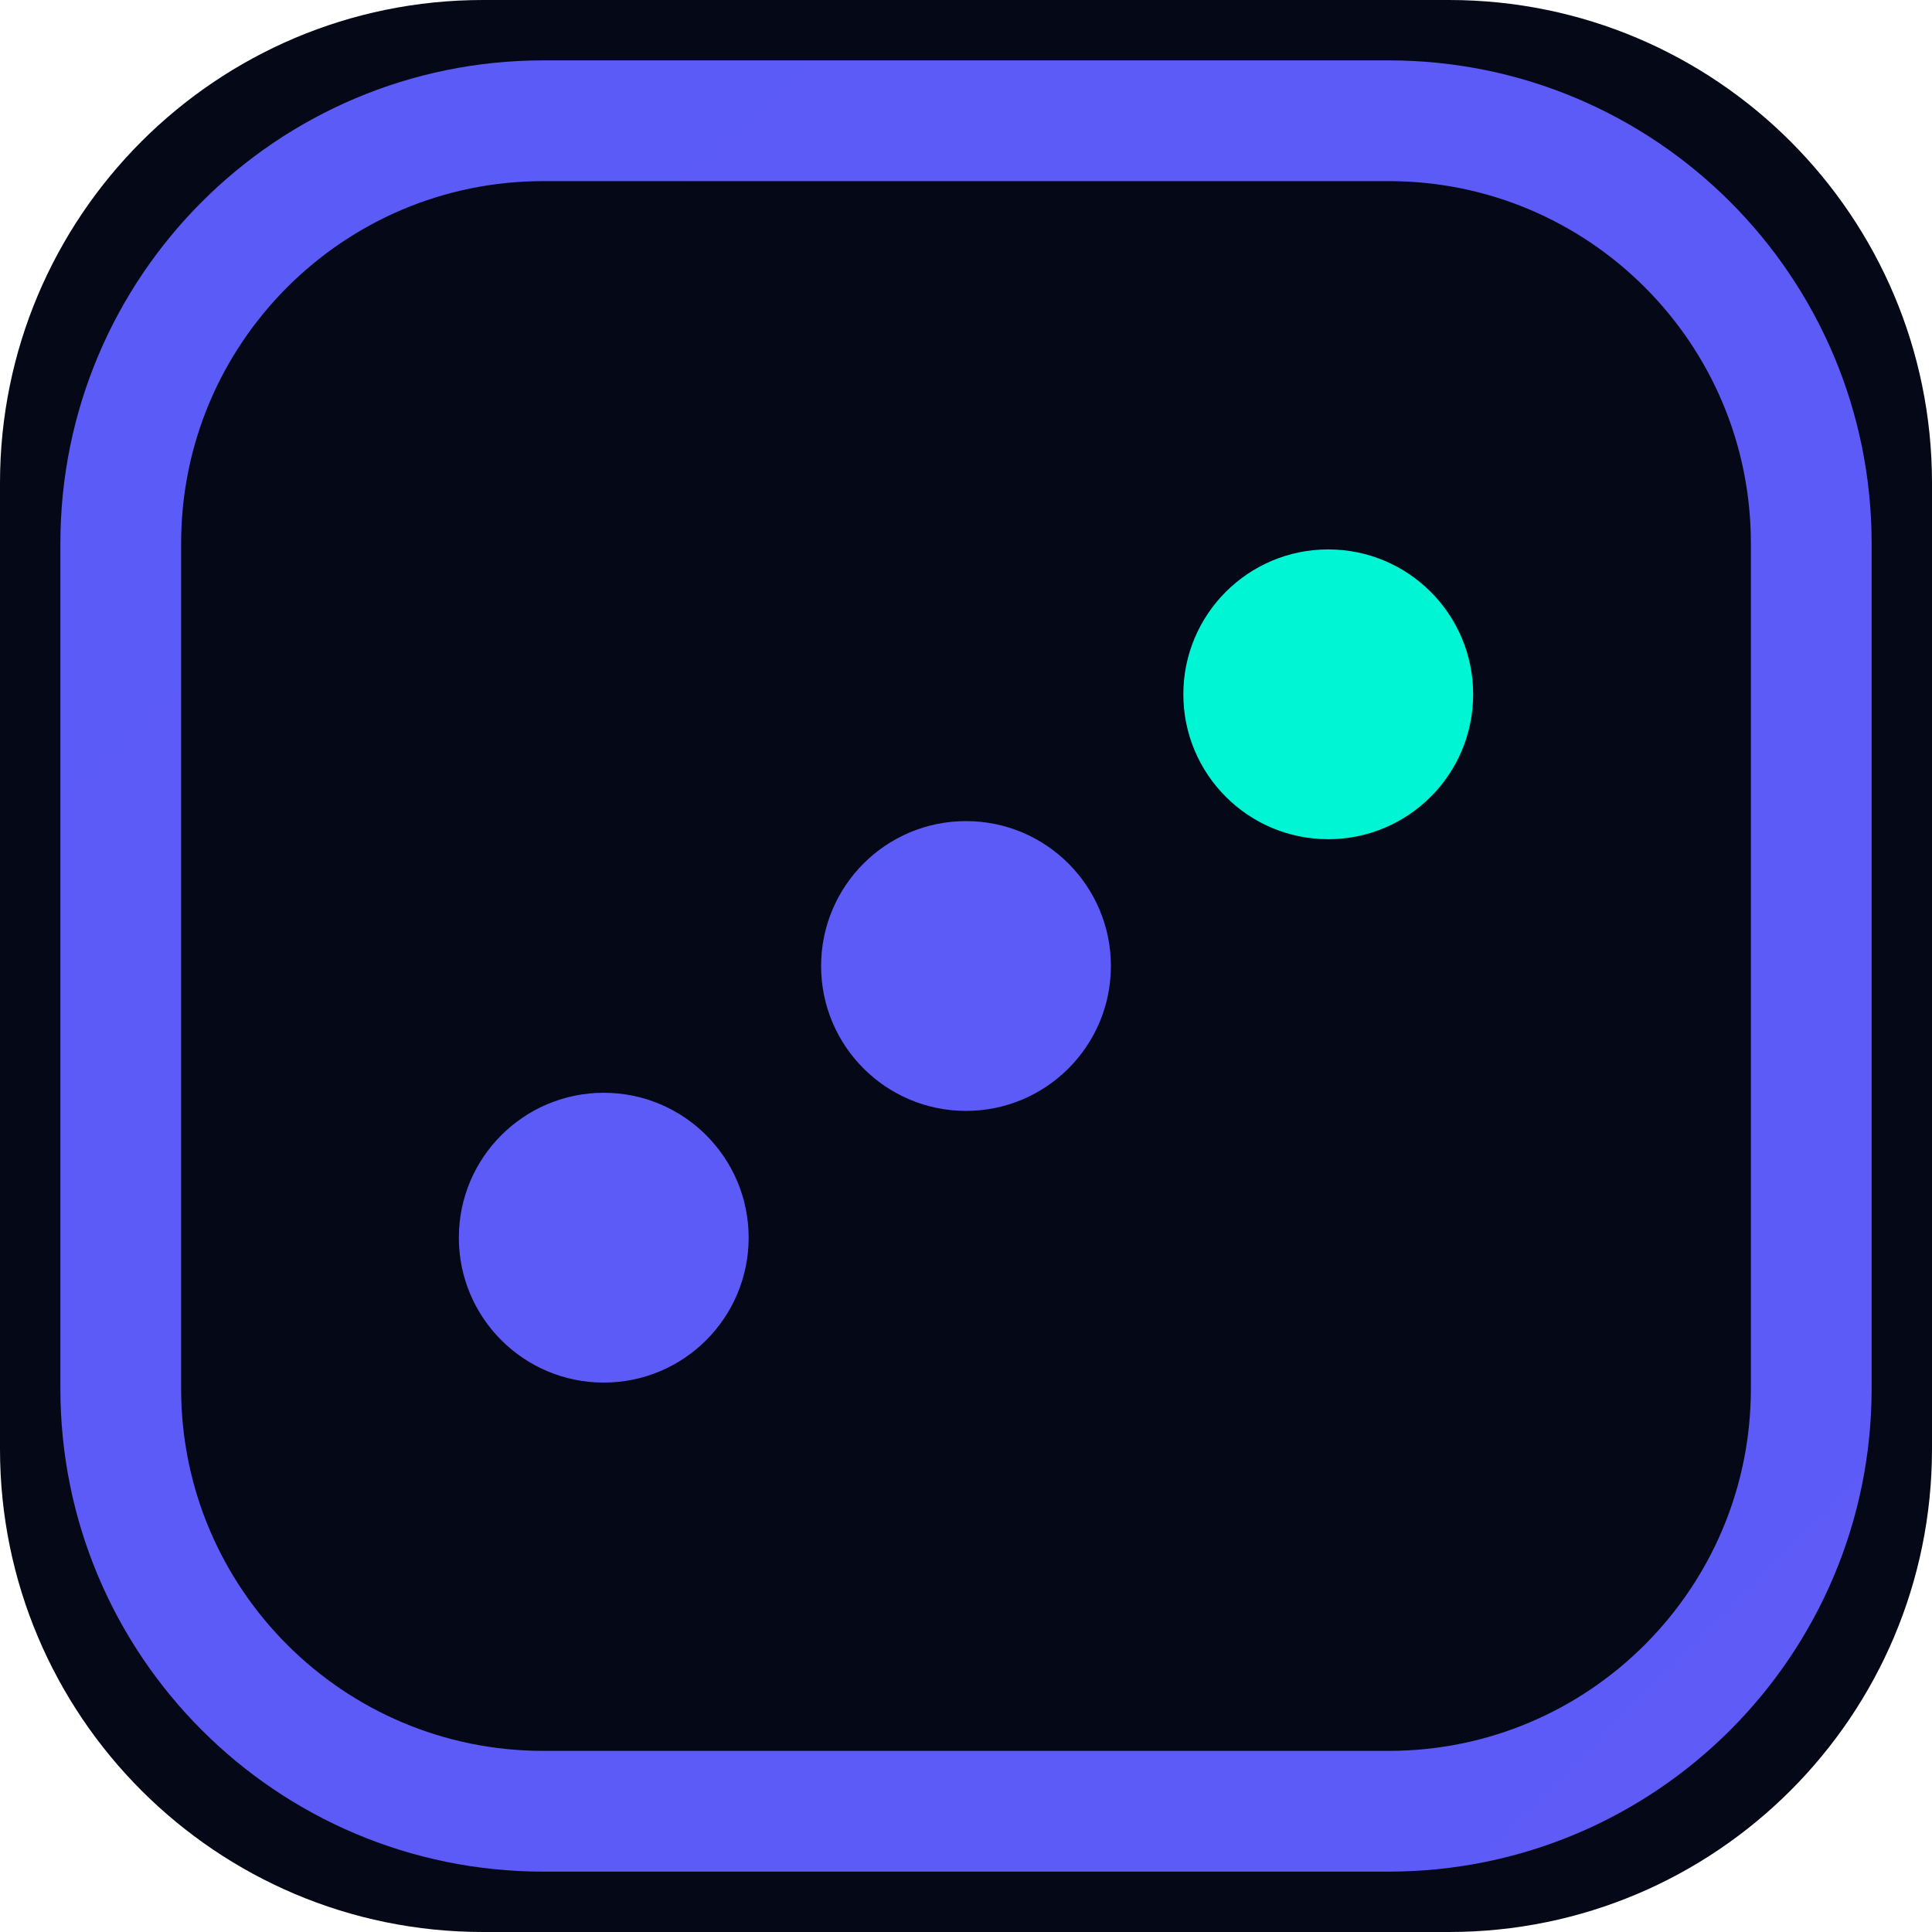
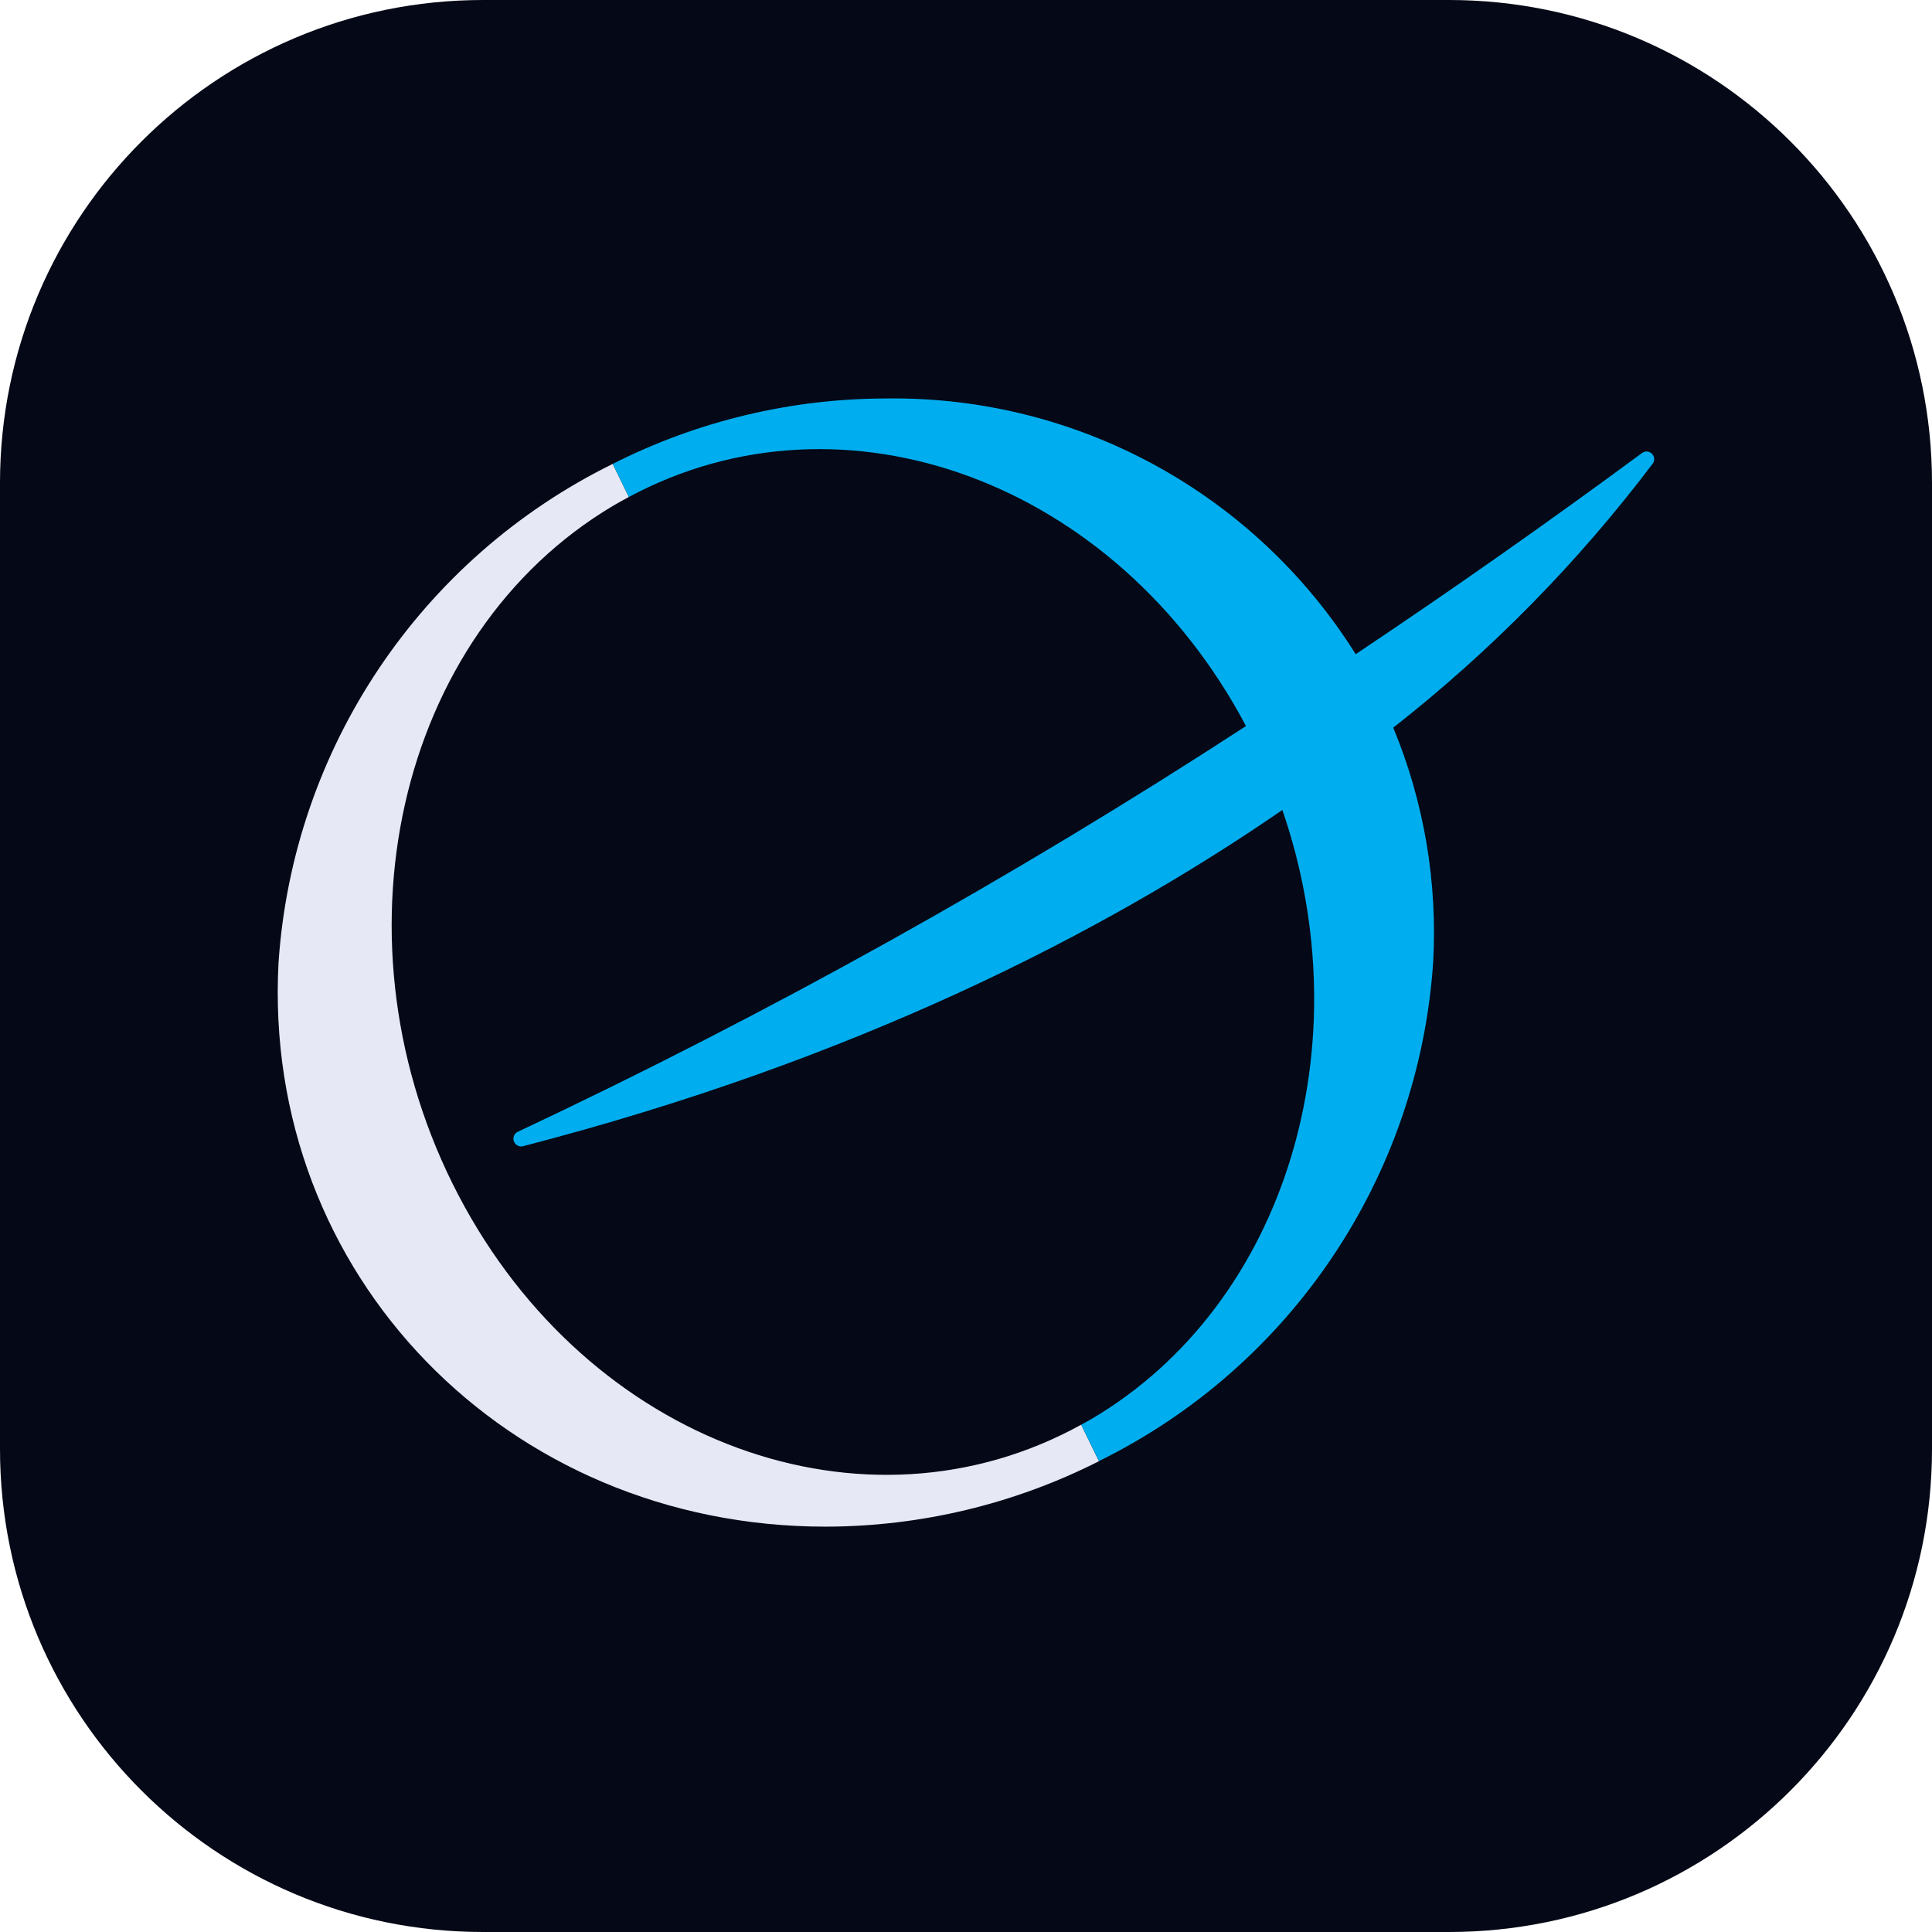
- <svg xmlns="http://www.w3.org/2000/svg" viewBox="0 0 32 32" fill="none">
-   <defs>
-     <linearGradient id="g" x1="0" y1="0" x2="32" y2="32">
-       <stop offset="0%" stop-color="#5B5BF7" />
-       <stop offset="55%" stop-color="#8B5CF6" />
-       <stop offset="100%" stop-color="#00F5D4" />
-     </linearGradient>
-   </defs>
+ <svg xmlns="http://www.w3.org/2000/svg" viewBox="0 0 32 32">
  <rect width="32" height="32" rx="8" fill="#050816" />
-   <rect x="2" y="2" width="28" height="28" rx="7" stroke="url(#g)" stroke-width="2" />
-   <circle cx="10" cy="20.5" r="2.4" fill="url(#g)" />
-   <circle cx="16" cy="16" r="2.4" fill="url(#g)" />
-   <circle cx="22" cy="11.5" r="2.4" fill="#00F5D4" />
+   <g transform="translate(4.6 6.6) scale(0.32)">
+     <path fill="#E6E9F5" transform="translate(0 -6.606)" d="M9.364,47.864C2.525,34.812,6.117,18.819,17.39,12.141c.259-.153.522-.294.784-.435l-.835-1.713A31.106,31.106,0,0,0,.042,35.8C-.823,51.926,11.854,65,28.357,65a31.415,31.415,0,0,0,14.15-3.387l-.921-1.889C30.393,65.9,16.089,60.7,9.364,47.864" />
+     <path fill="#00AEEF" transform="translate(-23.742)" d="M94.355,2.825c-5.129,3.784-10.087,7.249-14.818,10.411A28.227,28.227,0,0,0,55.231,0a31.416,31.416,0,0,0-14.15,3.387L41.916,5.1C53.041-.876,67.151,4.292,73.86,16.955A315.565,315.565,0,0,1,36.142,37.969a.4.4,0,0,0,.27.74c17.224-4.457,30.058-11.025,39.33-17.41,4.172,12.105.24,25.526-9.841,31.5-.189.112-.382.212-.573.318L66.249,55A31.107,31.107,0,0,0,83.546,29.2a27.671,27.671,0,0,0-2.065-12.162A74.189,74.189,0,0,0,94.912,3.371a.394.394,0,0,0-.556-.546" />
+   </g>
</svg>
